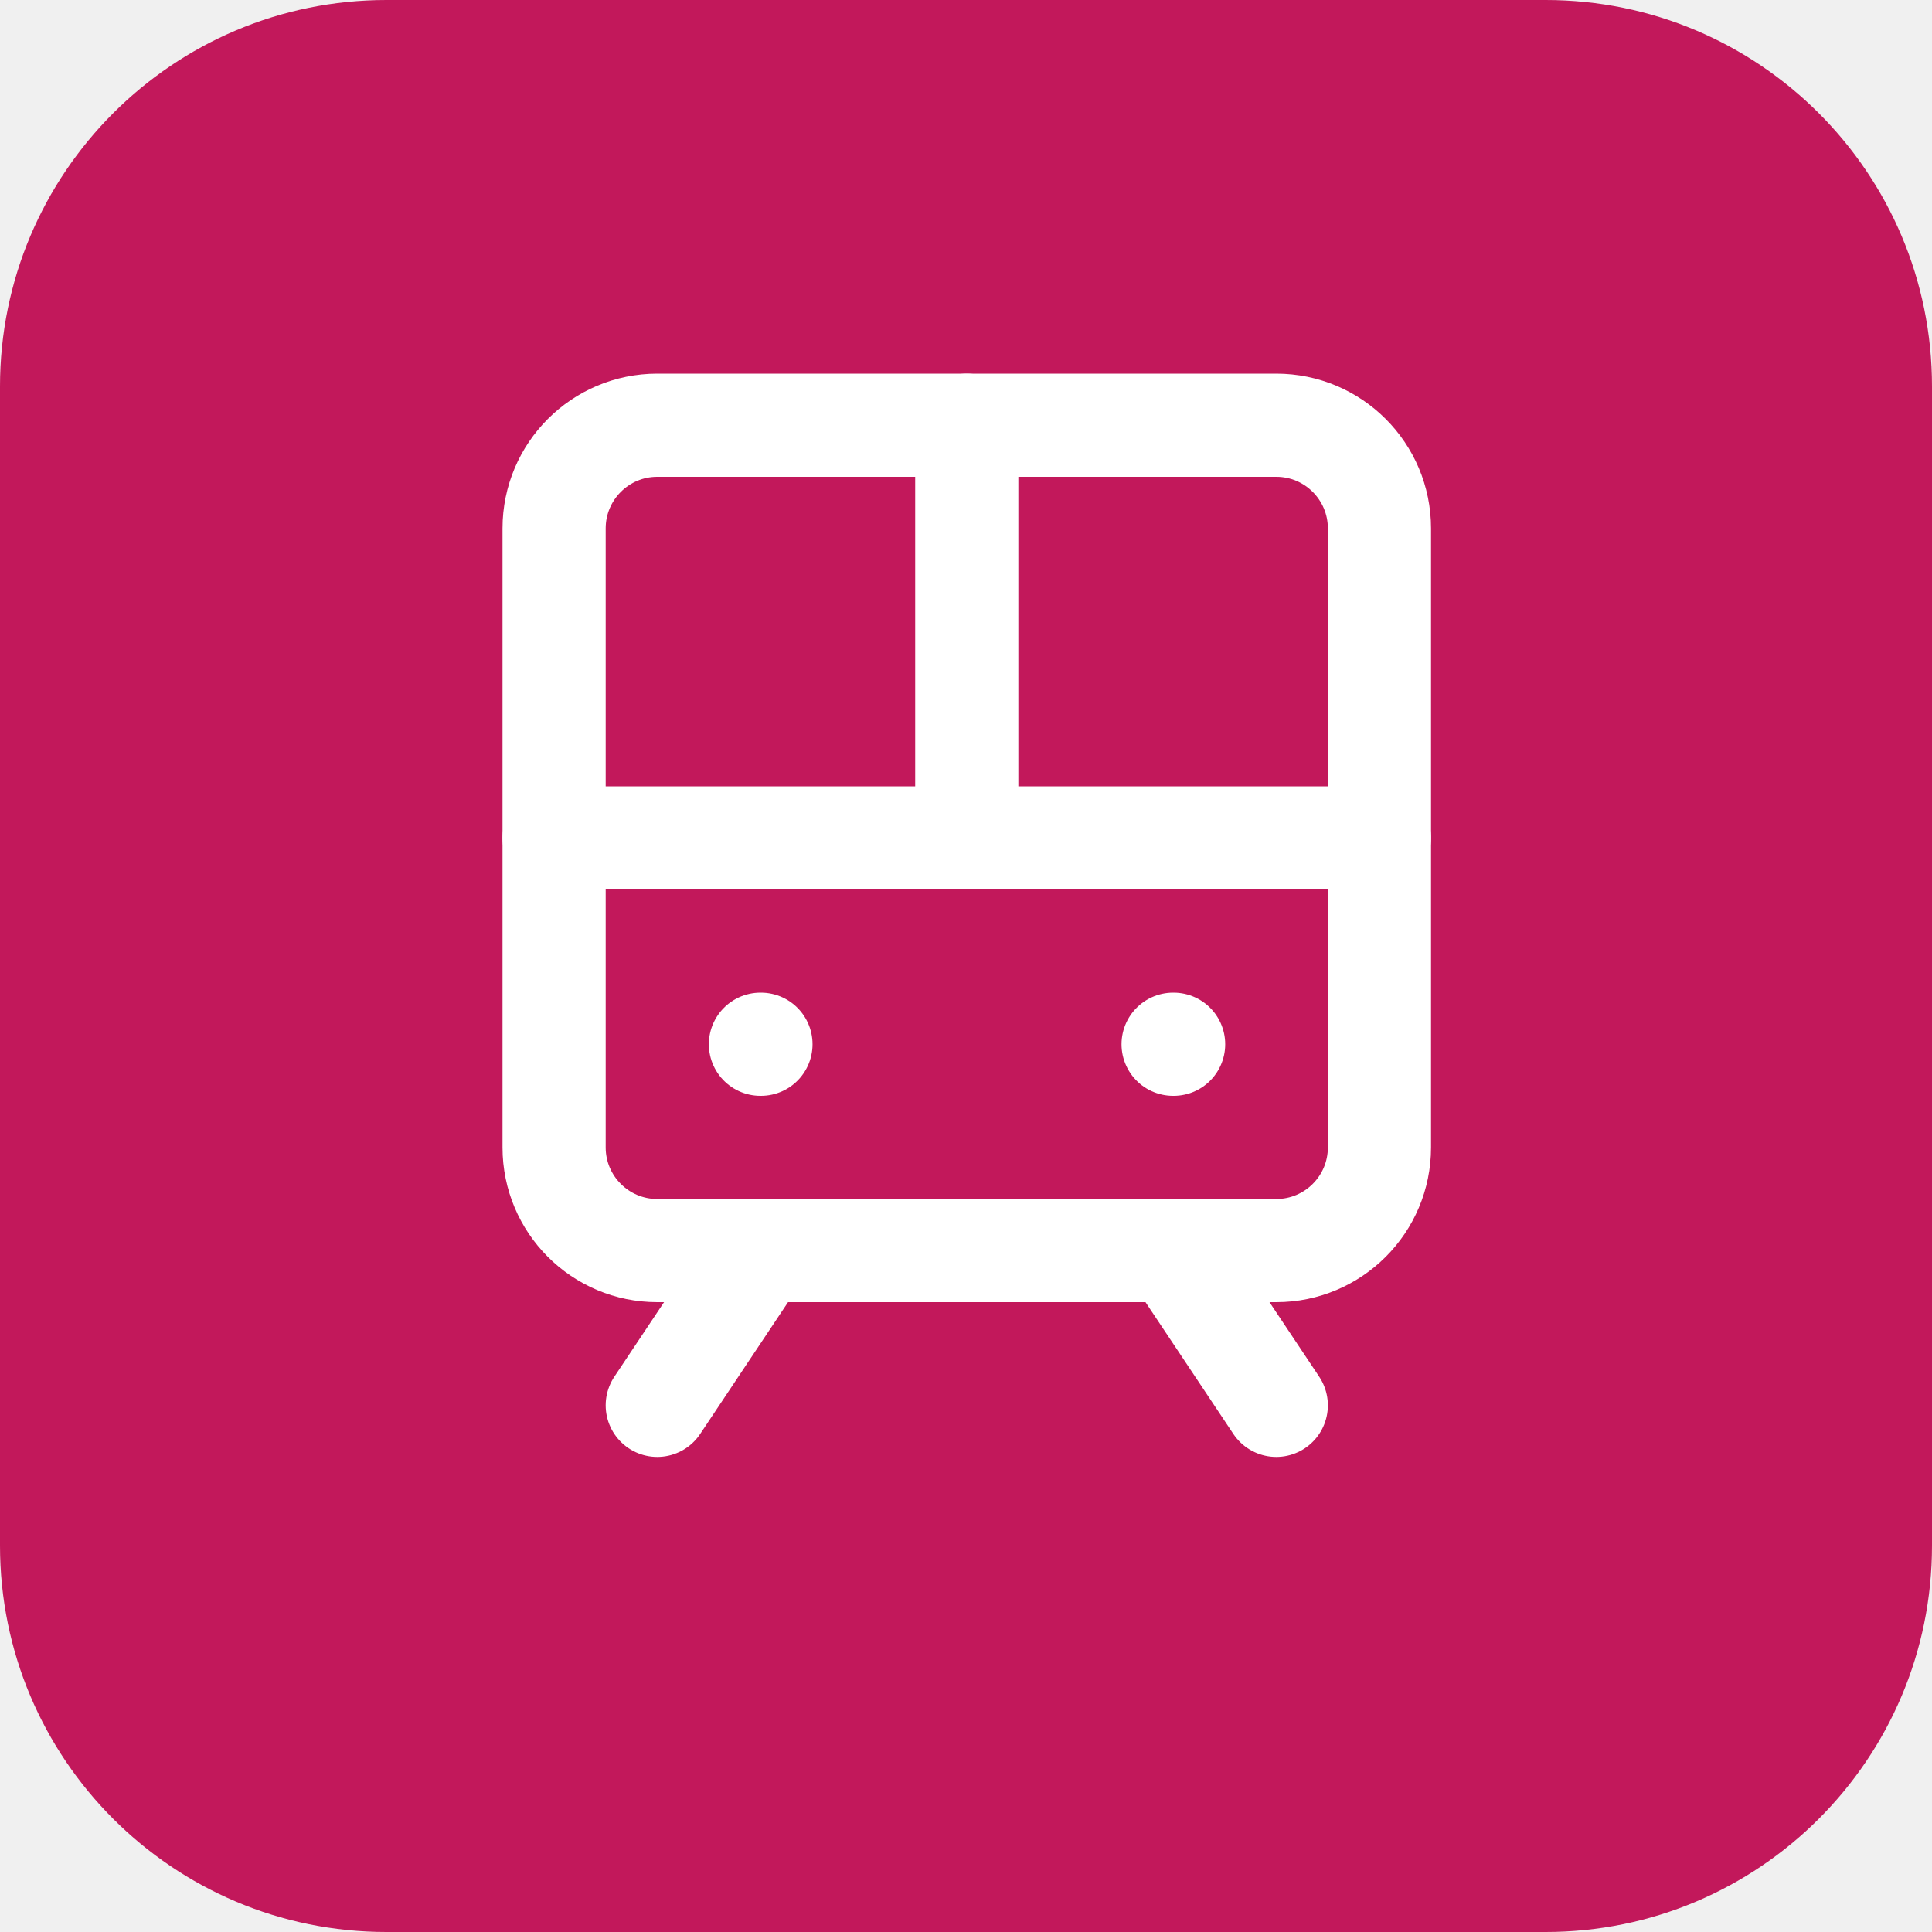
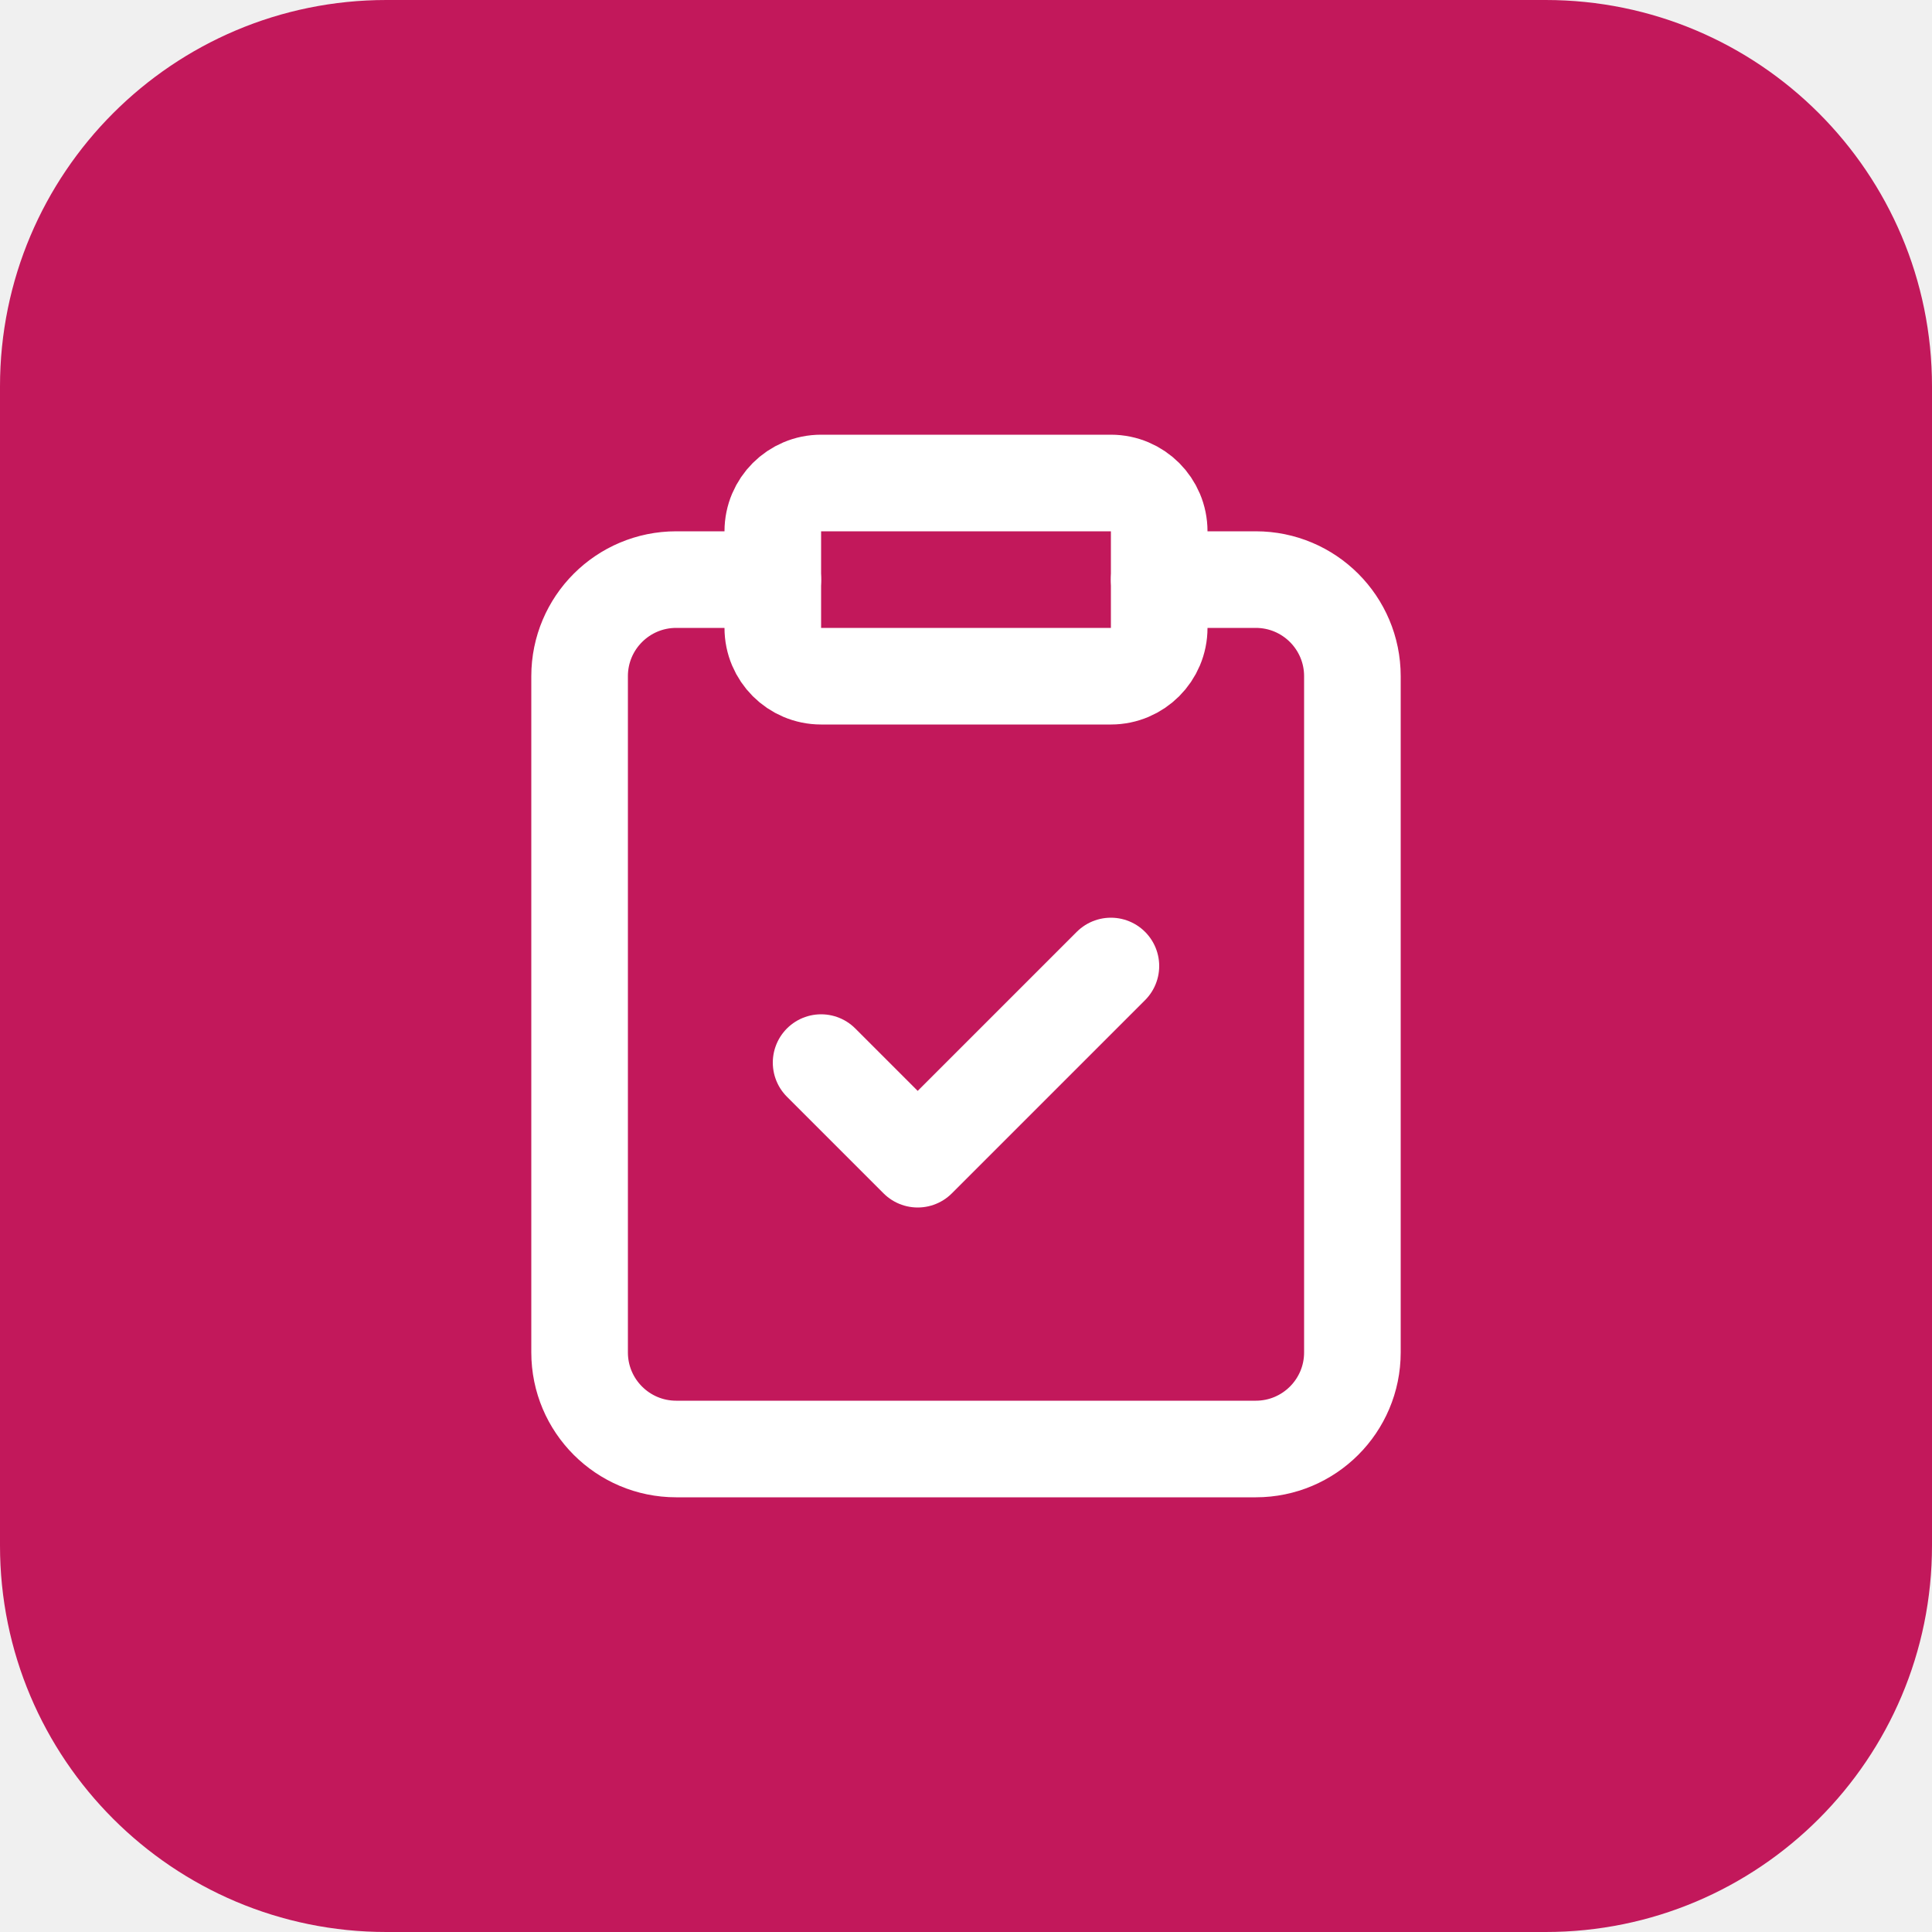
<svg xmlns="http://www.w3.org/2000/svg" viewBox="0 0 100 100">
  <rect width="100" height="100" rx="20" fill="#C2185B" />
-   <g transform="translate(18, 14) scale(2.67)" stroke="white" stroke-width="2" stroke-linecap="round" stroke-linejoin="round" fill="none">
-     <rect width="16" height="16" x="4" y="3" rx="2" />
-     <path d="M4 11h16" />
-     <path d="M12 3v8" />
-     <path d="m8 19-2 3" />
-     <path d="m18 22-2-3" />
-     <path d="M8 15h.01" />
-     <path d="M16 15h.01" />
+   <g transform="translate(20, 20) scale(2.5)" stroke="white" stroke-width="2" stroke-linecap="round" stroke-linejoin="round" fill="none">
+     <rect width="8" height="4" x="8" y="2" rx="1" ry="1" />
+     <path d="M16 4h2a2 2 0 0 1 2 2v14a2 2 0 0 1-2 2H6a2 2 0 0 1-2-2V6a2 2 0 0 1 2-2h2" />
+     <path d="m9 14 2 2 4-4" />
  </g>
</svg>
